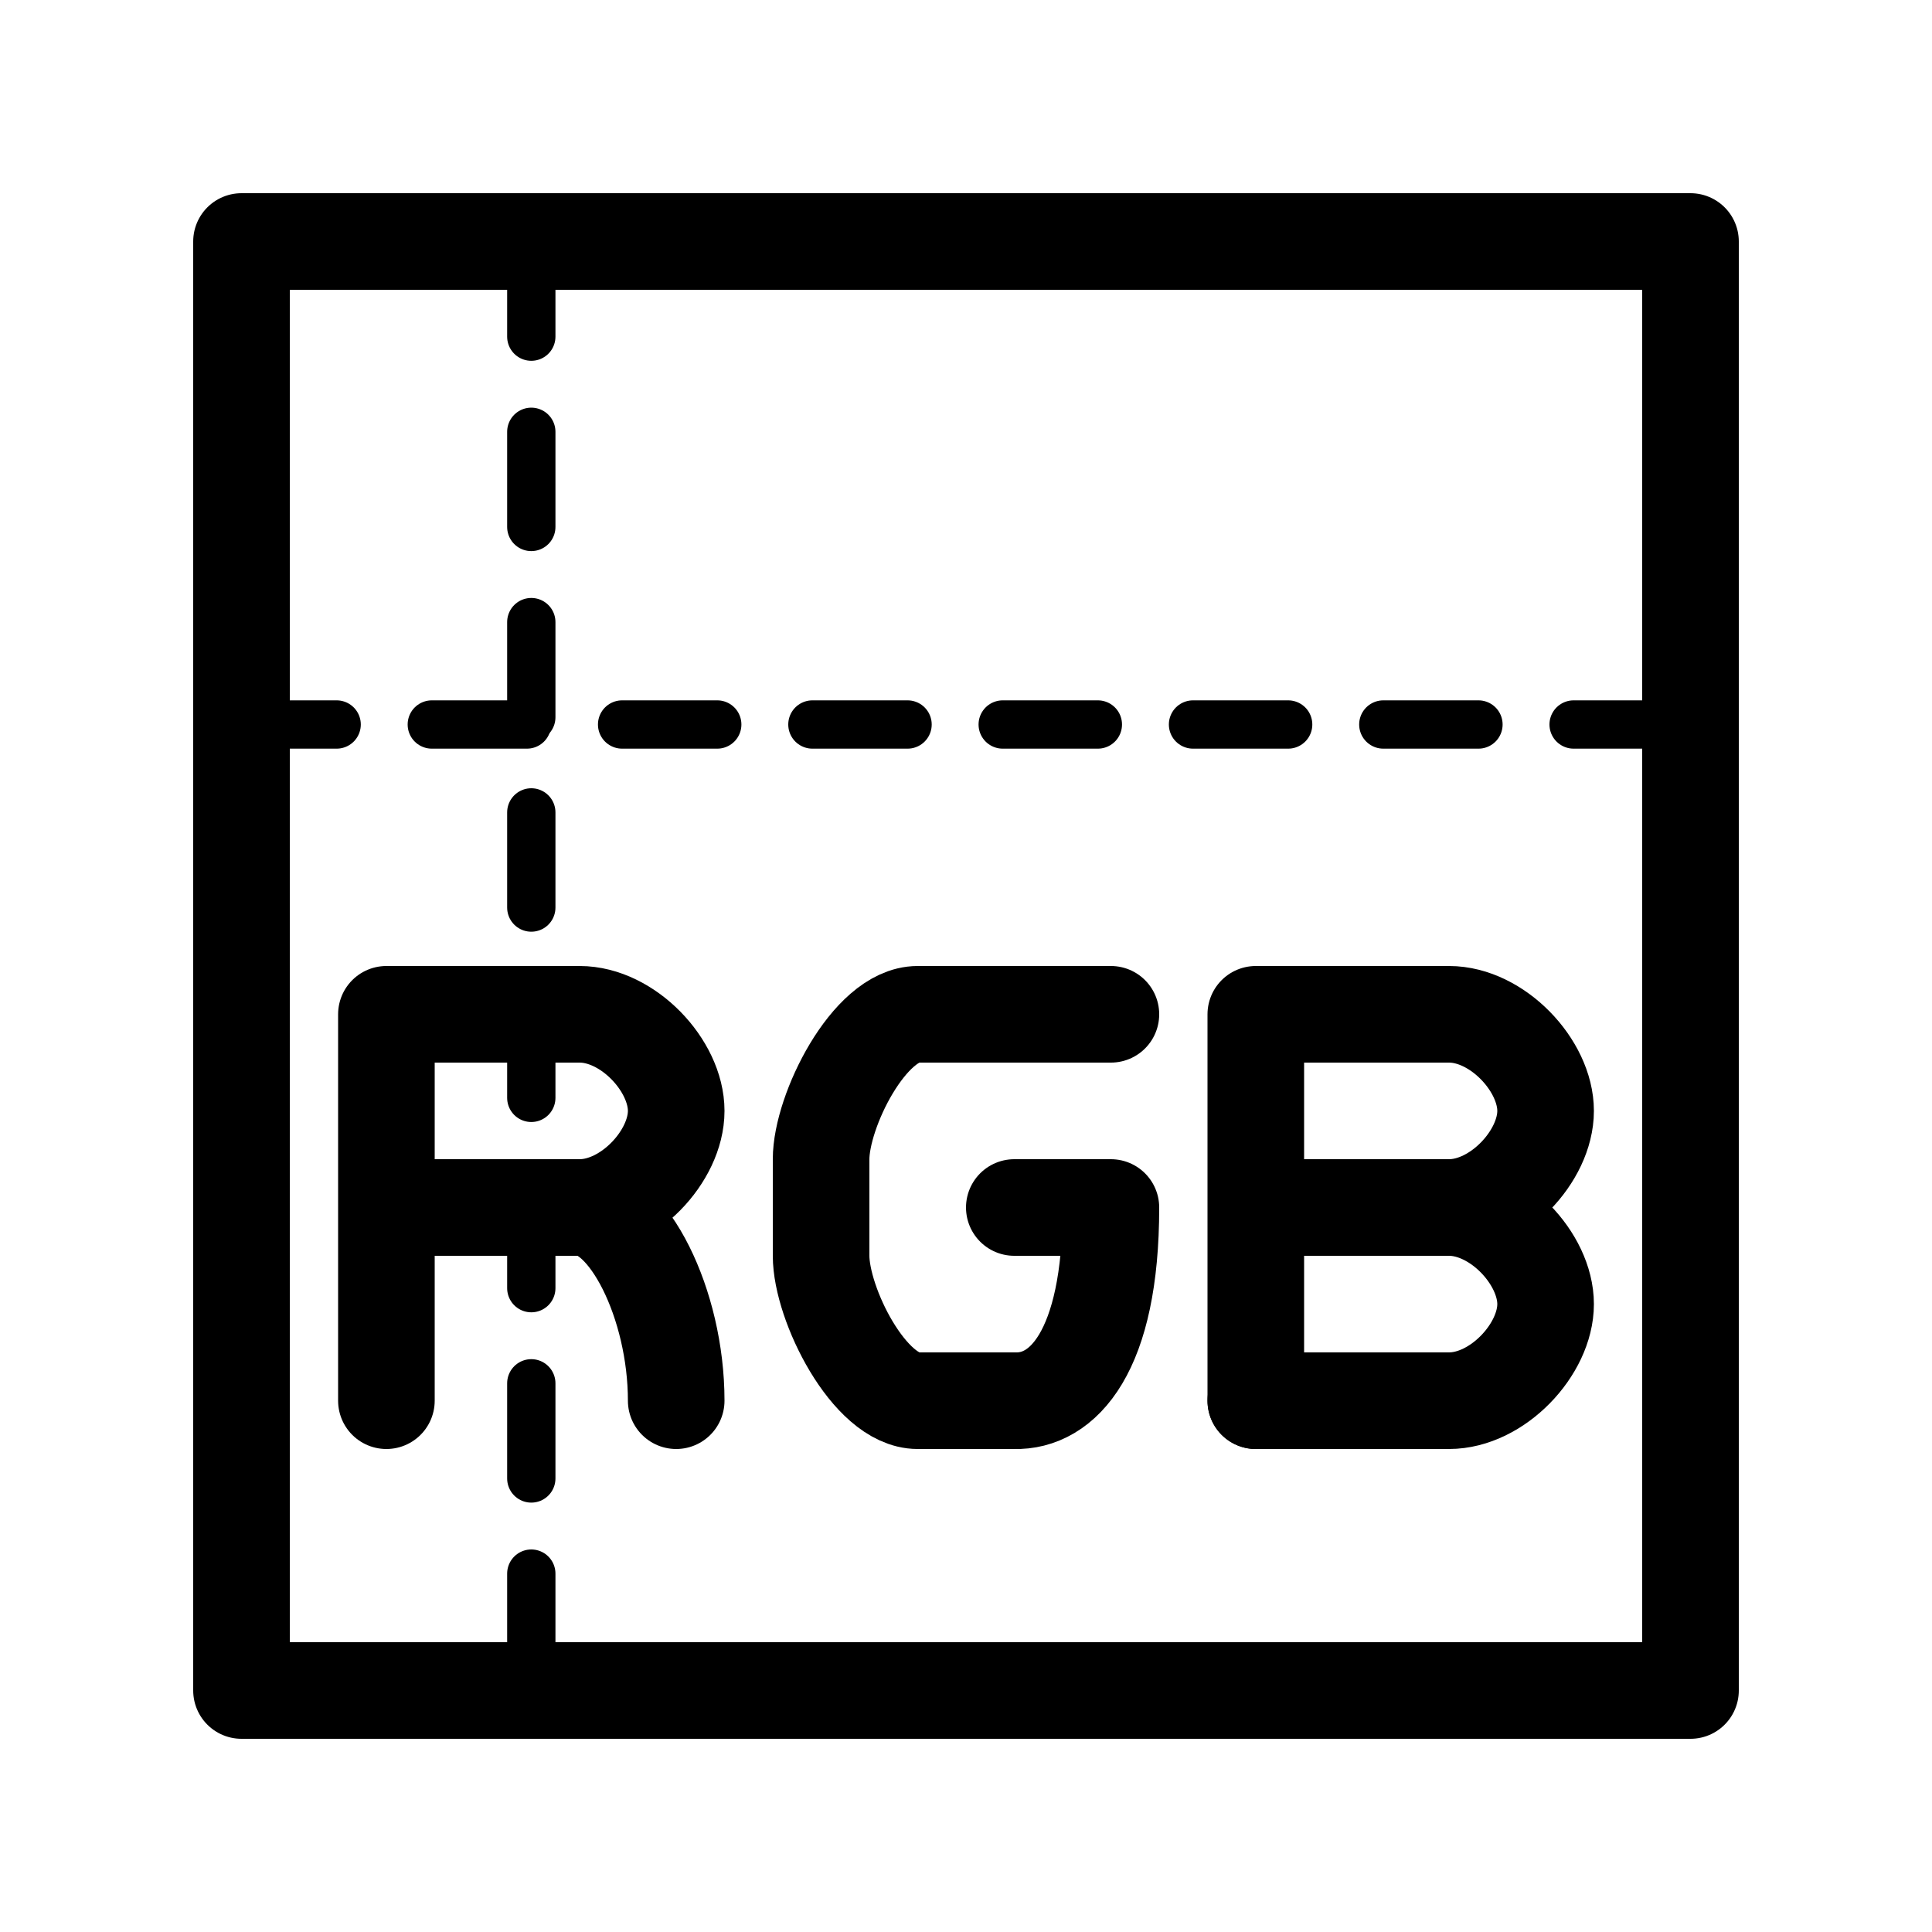
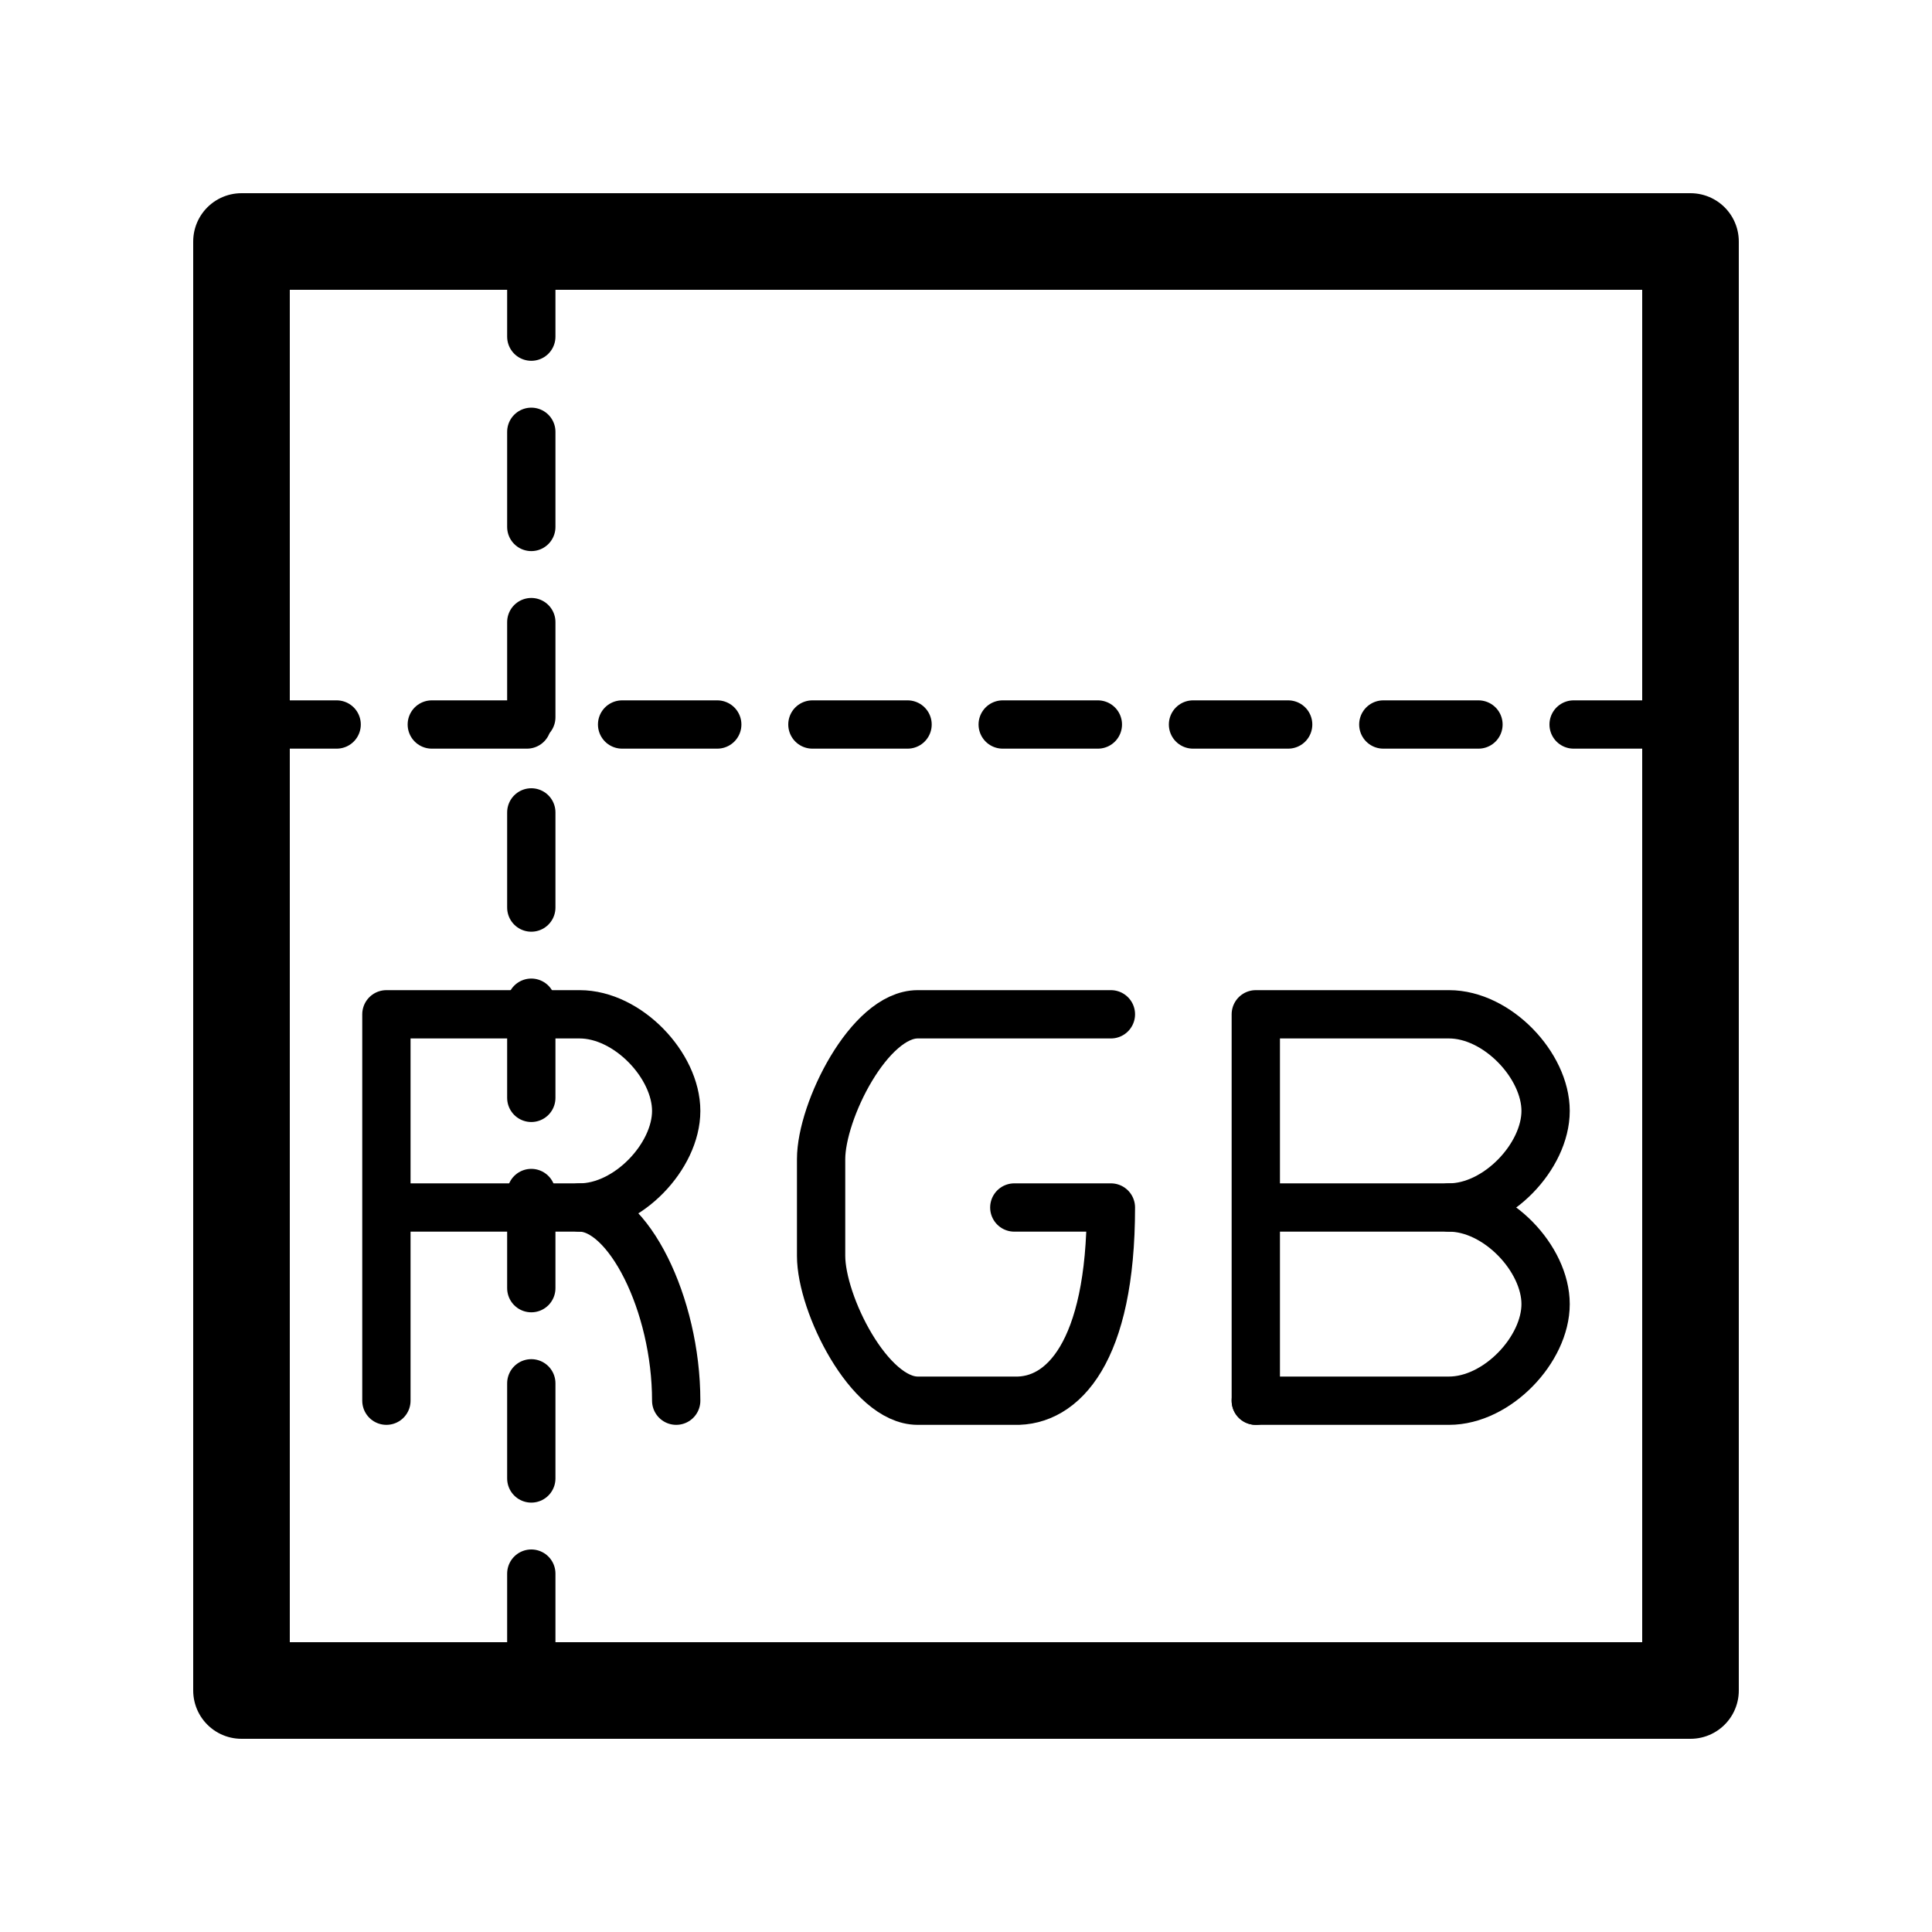
<svg xmlns="http://www.w3.org/2000/svg" version="1.2" baseProfile="tiny" width="40mm" height="40mm" viewBox="0 0 4000 4000" preserveAspectRatio="xMidYMid" fill-rule="evenodd" stroke-width="28.222" stroke-linejoin="round" xml:space="preserve">
  <g visibility="visible" id="MasterSlide_1_標準">
    <rect fill="none" stroke="none" x="0" y="0" width="4000" height="4000" />
  </g>
  <g visibility="visible" id="Slide_1_page18">
    <g>
      <path fill="rgb(255,255,255)" stroke="none" d="M 2000,3500 L 500,3500 500,500 3500,500 3500,3500 2000,3500 Z" />
      <path fill="none" stroke="rgb(0,0,0)" id="Drawing_1_0" stroke-width="200" stroke-linejoin="round" d="M 2000,3500 L 500,3500 500,500 3500,500 3500,3500 2000,3500 Z" />
    </g>
    <g>
-       <path fill="none" stroke="rgb(0,0,0)" id="Drawing_2_0" stroke-width="200" stroke-linejoin="round" stroke-linecap="round" d="M 2100,2500 C 2200,2500 2200,2500 2300,2500 2300,2800 2200,2903 2100,2900 1900,2900 2100,2900 1900,2900 1800,2900 1700,2700 1700,2600 1700,2500 1700,2477 1700,2400 1700,2300 1800,2100 1900,2100 2100,2100 2300,2100 2300,2100" />
+       <path fill="none" stroke="rgb(0,0,0)" id="Drawing_2_0" stroke-width="100" stroke-linejoin="round" stroke-linecap="round" d="M 2100,2500 C 2200,2500 2200,2500 2300,2500 2300,2800 2200,2903 2100,2900 1900,2900 2100,2900 1900,2900 1800,2900 1700,2700 1700,2600 1700,2500 1700,2477 1700,2400 1700,2300 1800,2100 1900,2100 2100,2100 2300,2100 2300,2100" />
    </g>
    <g>
-       <path fill="none" stroke="rgb(0,0,0)" id="Drawing_3_0" stroke-width="200" stroke-linejoin="round" stroke-linecap="round" d="M 800,2900 L 800,2100 C 800,2100 933,2100 1200,2100 1300,2100 1400,2206 1400,2300 1400,2394 1300,2500 1200,2500 1033,2500 800,2500 800,2500" />
+       <path fill="none" stroke="rgb(0,0,0)" id="Drawing_3_0" stroke-width="100" stroke-linejoin="round" stroke-linecap="round" d="M 800,2900 L 800,2100 C 800,2100 933,2100 1200,2100 1300,2100 1400,2206 1400,2300 1400,2394 1300,2500 1200,2500 1033,2500 800,2500 800,2500" />
    </g>
    <g>
-       <path fill="none" stroke="rgb(0,0,0)" id="Drawing_4_0" stroke-width="200" stroke-linejoin="round" stroke-linecap="round" d="M 1400,2900 C 1400,2700 1300,2500 1200,2500" />
+       <path fill="none" stroke="rgb(0,0,0)" id="Drawing_4_0" stroke-width="100" stroke-linejoin="round" stroke-linecap="round" d="M 1400,2900 C 1400,2700 1300,2500 1200,2500" />
    </g>
    <g>
-       <path fill="none" stroke="rgb(0,0,0)" id="Drawing_5_0" stroke-width="200" stroke-linejoin="round" stroke-linecap="round" d="M 2600,2900 L 2600,2100 C 2600,2100 2733,2100 3000,2100 3100,2100 3200,2206 3200,2300 3200,2394 3100,2500 3000,2500 2833,2500 2600,2500 2600,2500" />
+       <path fill="none" stroke="rgb(0,0,0)" id="Drawing_5_0" stroke-width="100" stroke-linejoin="round" stroke-linecap="round" d="M 2600,2900 L 2600,2100 C 2600,2100 2733,2100 3000,2100 3100,2100 3200,2206 3200,2300 3200,2394 3100,2500 3000,2500 2833,2500 2600,2500 2600,2500" />
    </g>
    <g>
-       <path fill="none" stroke="rgb(0,0,0)" id="Drawing_6_0" stroke-width="200" stroke-linejoin="round" stroke-linecap="round" d="M 3000,2500 C 3100,2500 3200,2606 3200,2700 3200,2794 3100,2900 3000,2900 2833,2900 2600,2900 2600,2900" />
+       <path fill="none" stroke="rgb(0,0,0)" id="Drawing_6_0" stroke-width="100" stroke-linejoin="round" stroke-linecap="round" d="M 3000,2500 C 3100,2500 3200,2606 3200,2700 3200,2794 3100,2900 3000,2900 2833,2900 2600,2900 2600,2900" />
    </g>
    <g>
      <path fill="none" stroke="rgb(0,0,0)" id="Drawing_7_0" stroke-width="100" stroke-linejoin="round" stroke-linecap="round" stroke-dasharray="197,197" d="M 500,1500 L 3500,1500" />
    </g>
    <g>
      <path fill="none" stroke="rgb(0,0,0)" id="Drawing_8_0" stroke-width="100" stroke-linejoin="round" stroke-linecap="round" stroke-dasharray="197,197" d="M 1100,500 L 1100,3500" />
    </g>
  </g>
</svg>
